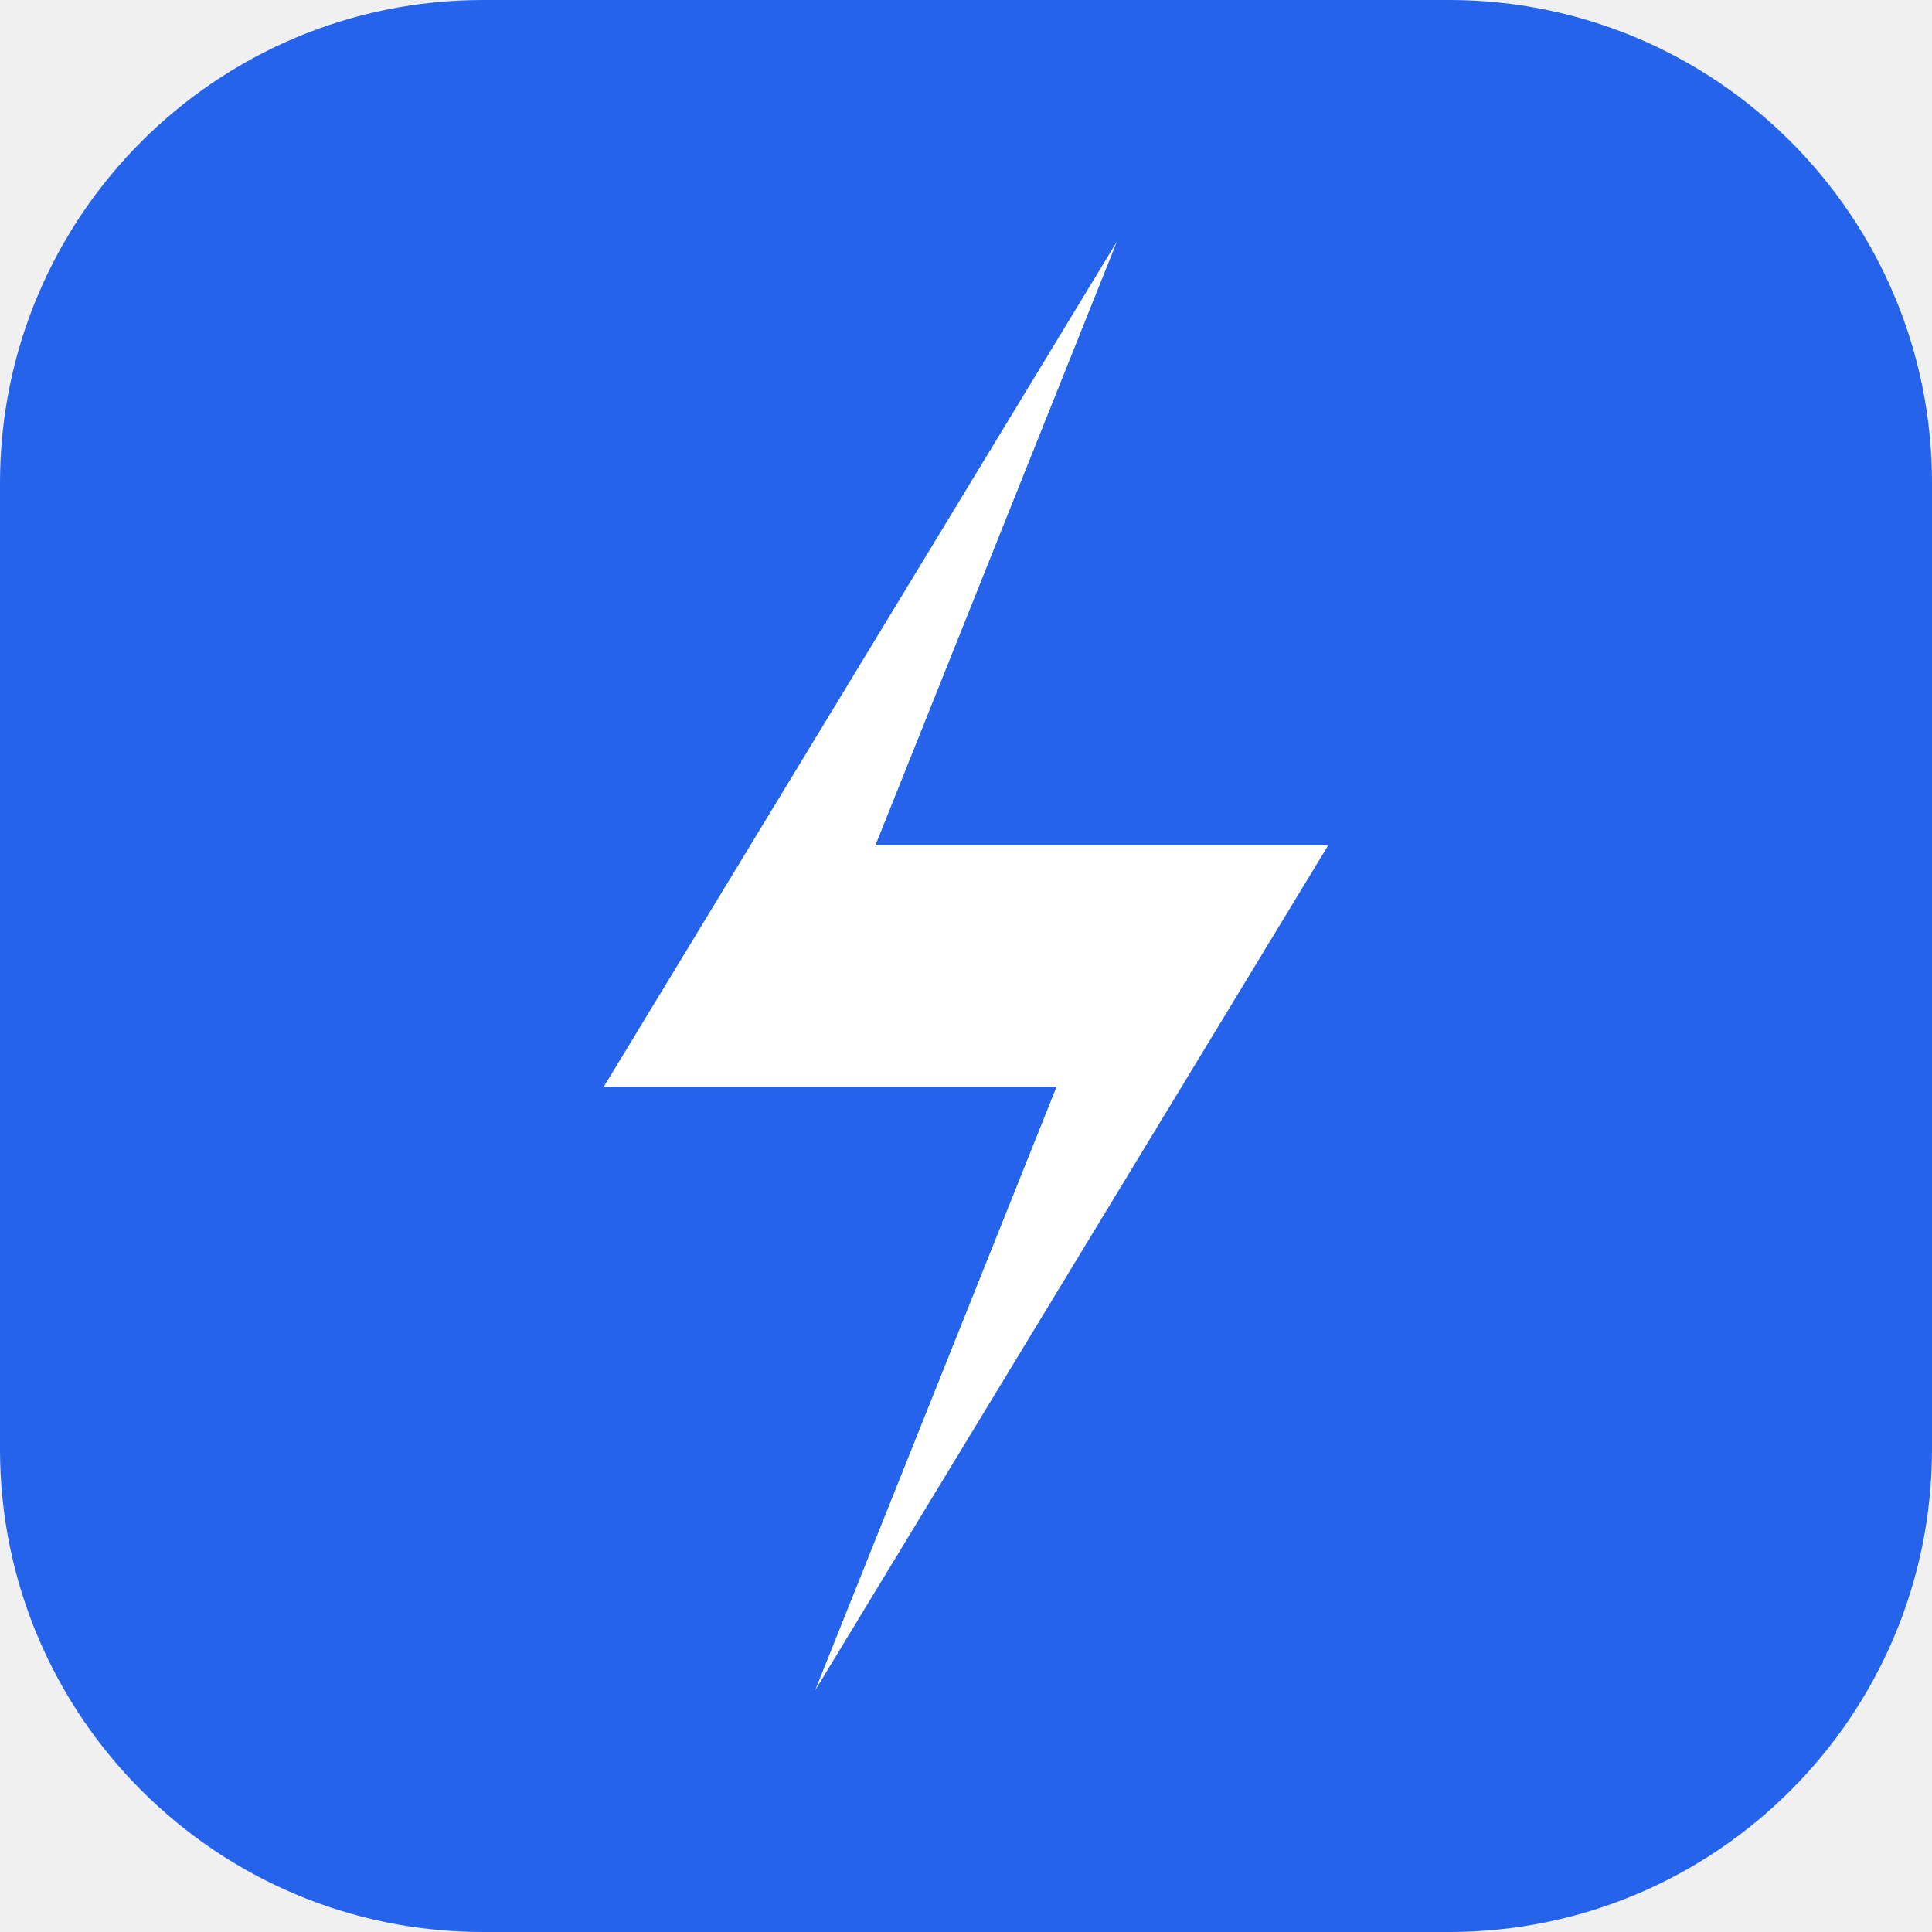
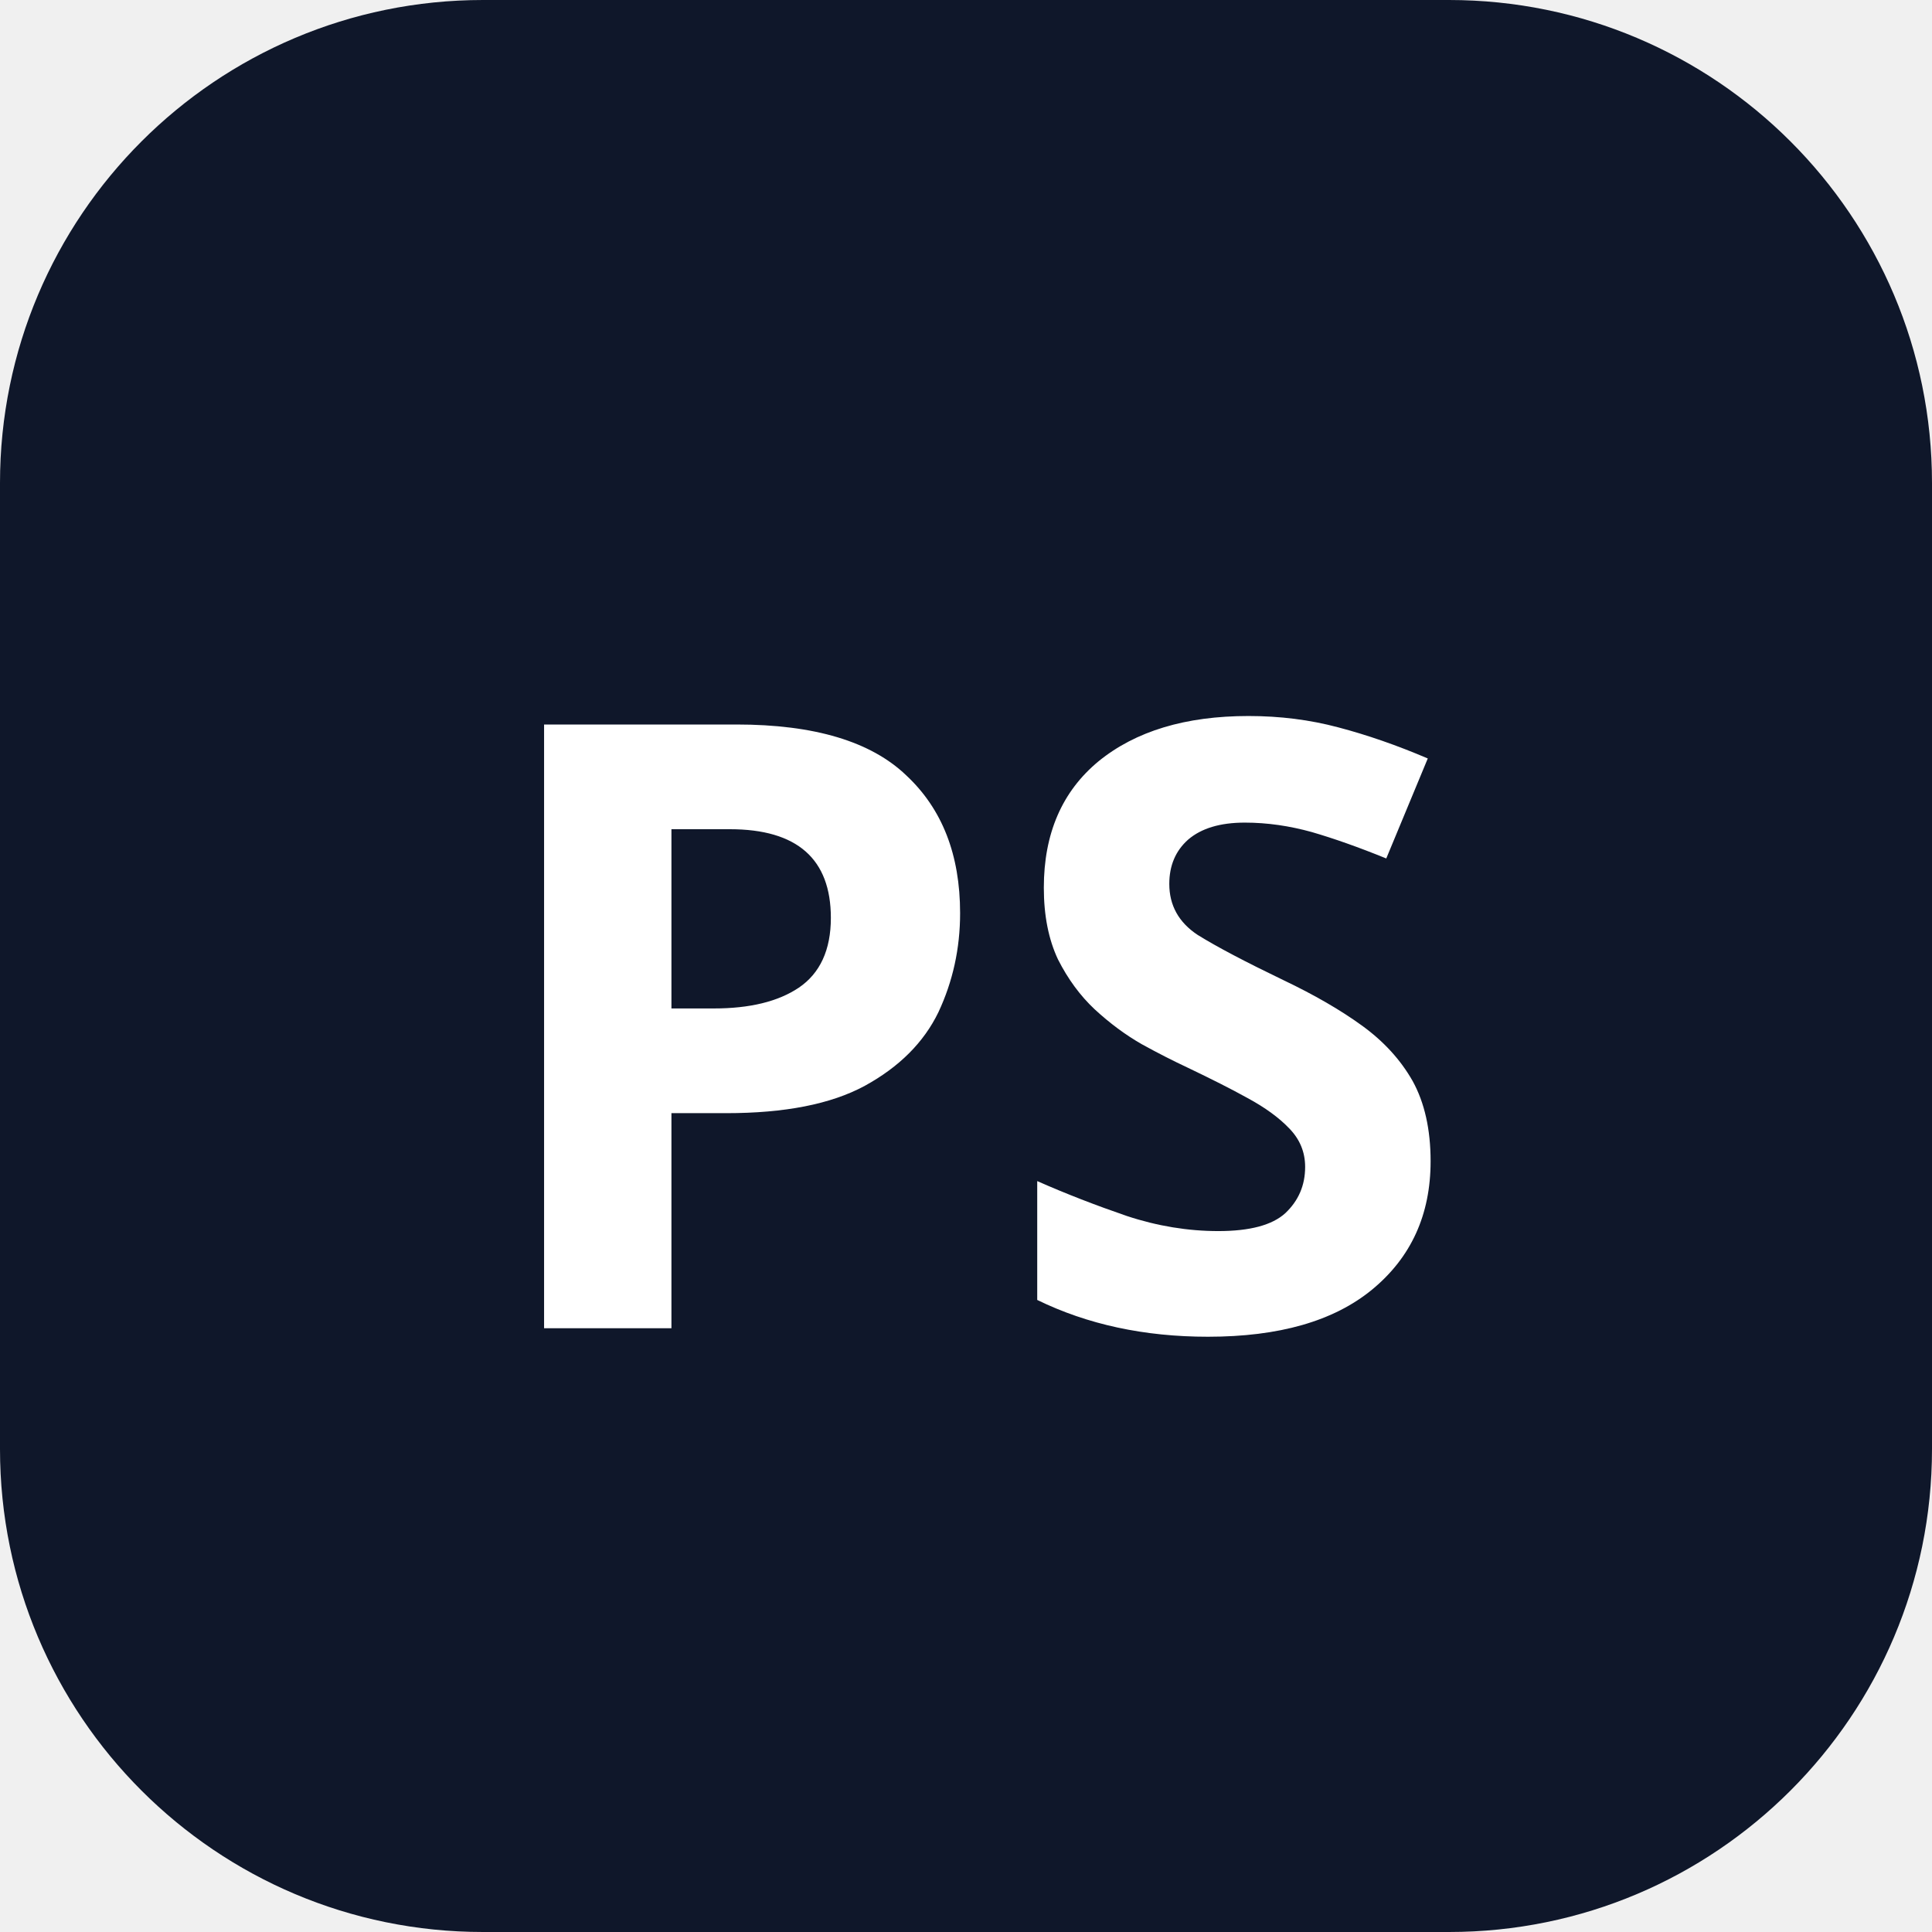
<svg xmlns="http://www.w3.org/2000/svg" viewBox="0 0 32 32" fill="none">
-   <rect width="32" height="32" rx="8" fill="#2563EB" />
-   <path d="M18.5 4L10 18h7.5L13.5 28L22 14h-7.5L18.5 4Z" fill="white" />
+   <rect width="32" height="32" rx="8" fill="#0f172a" />
+   <text x="16" y="22" font-family="system-ui, sans-serif" font-size="14" font-weight="700" fill="white" text-anchor="middle">PS</text>
</svg>
